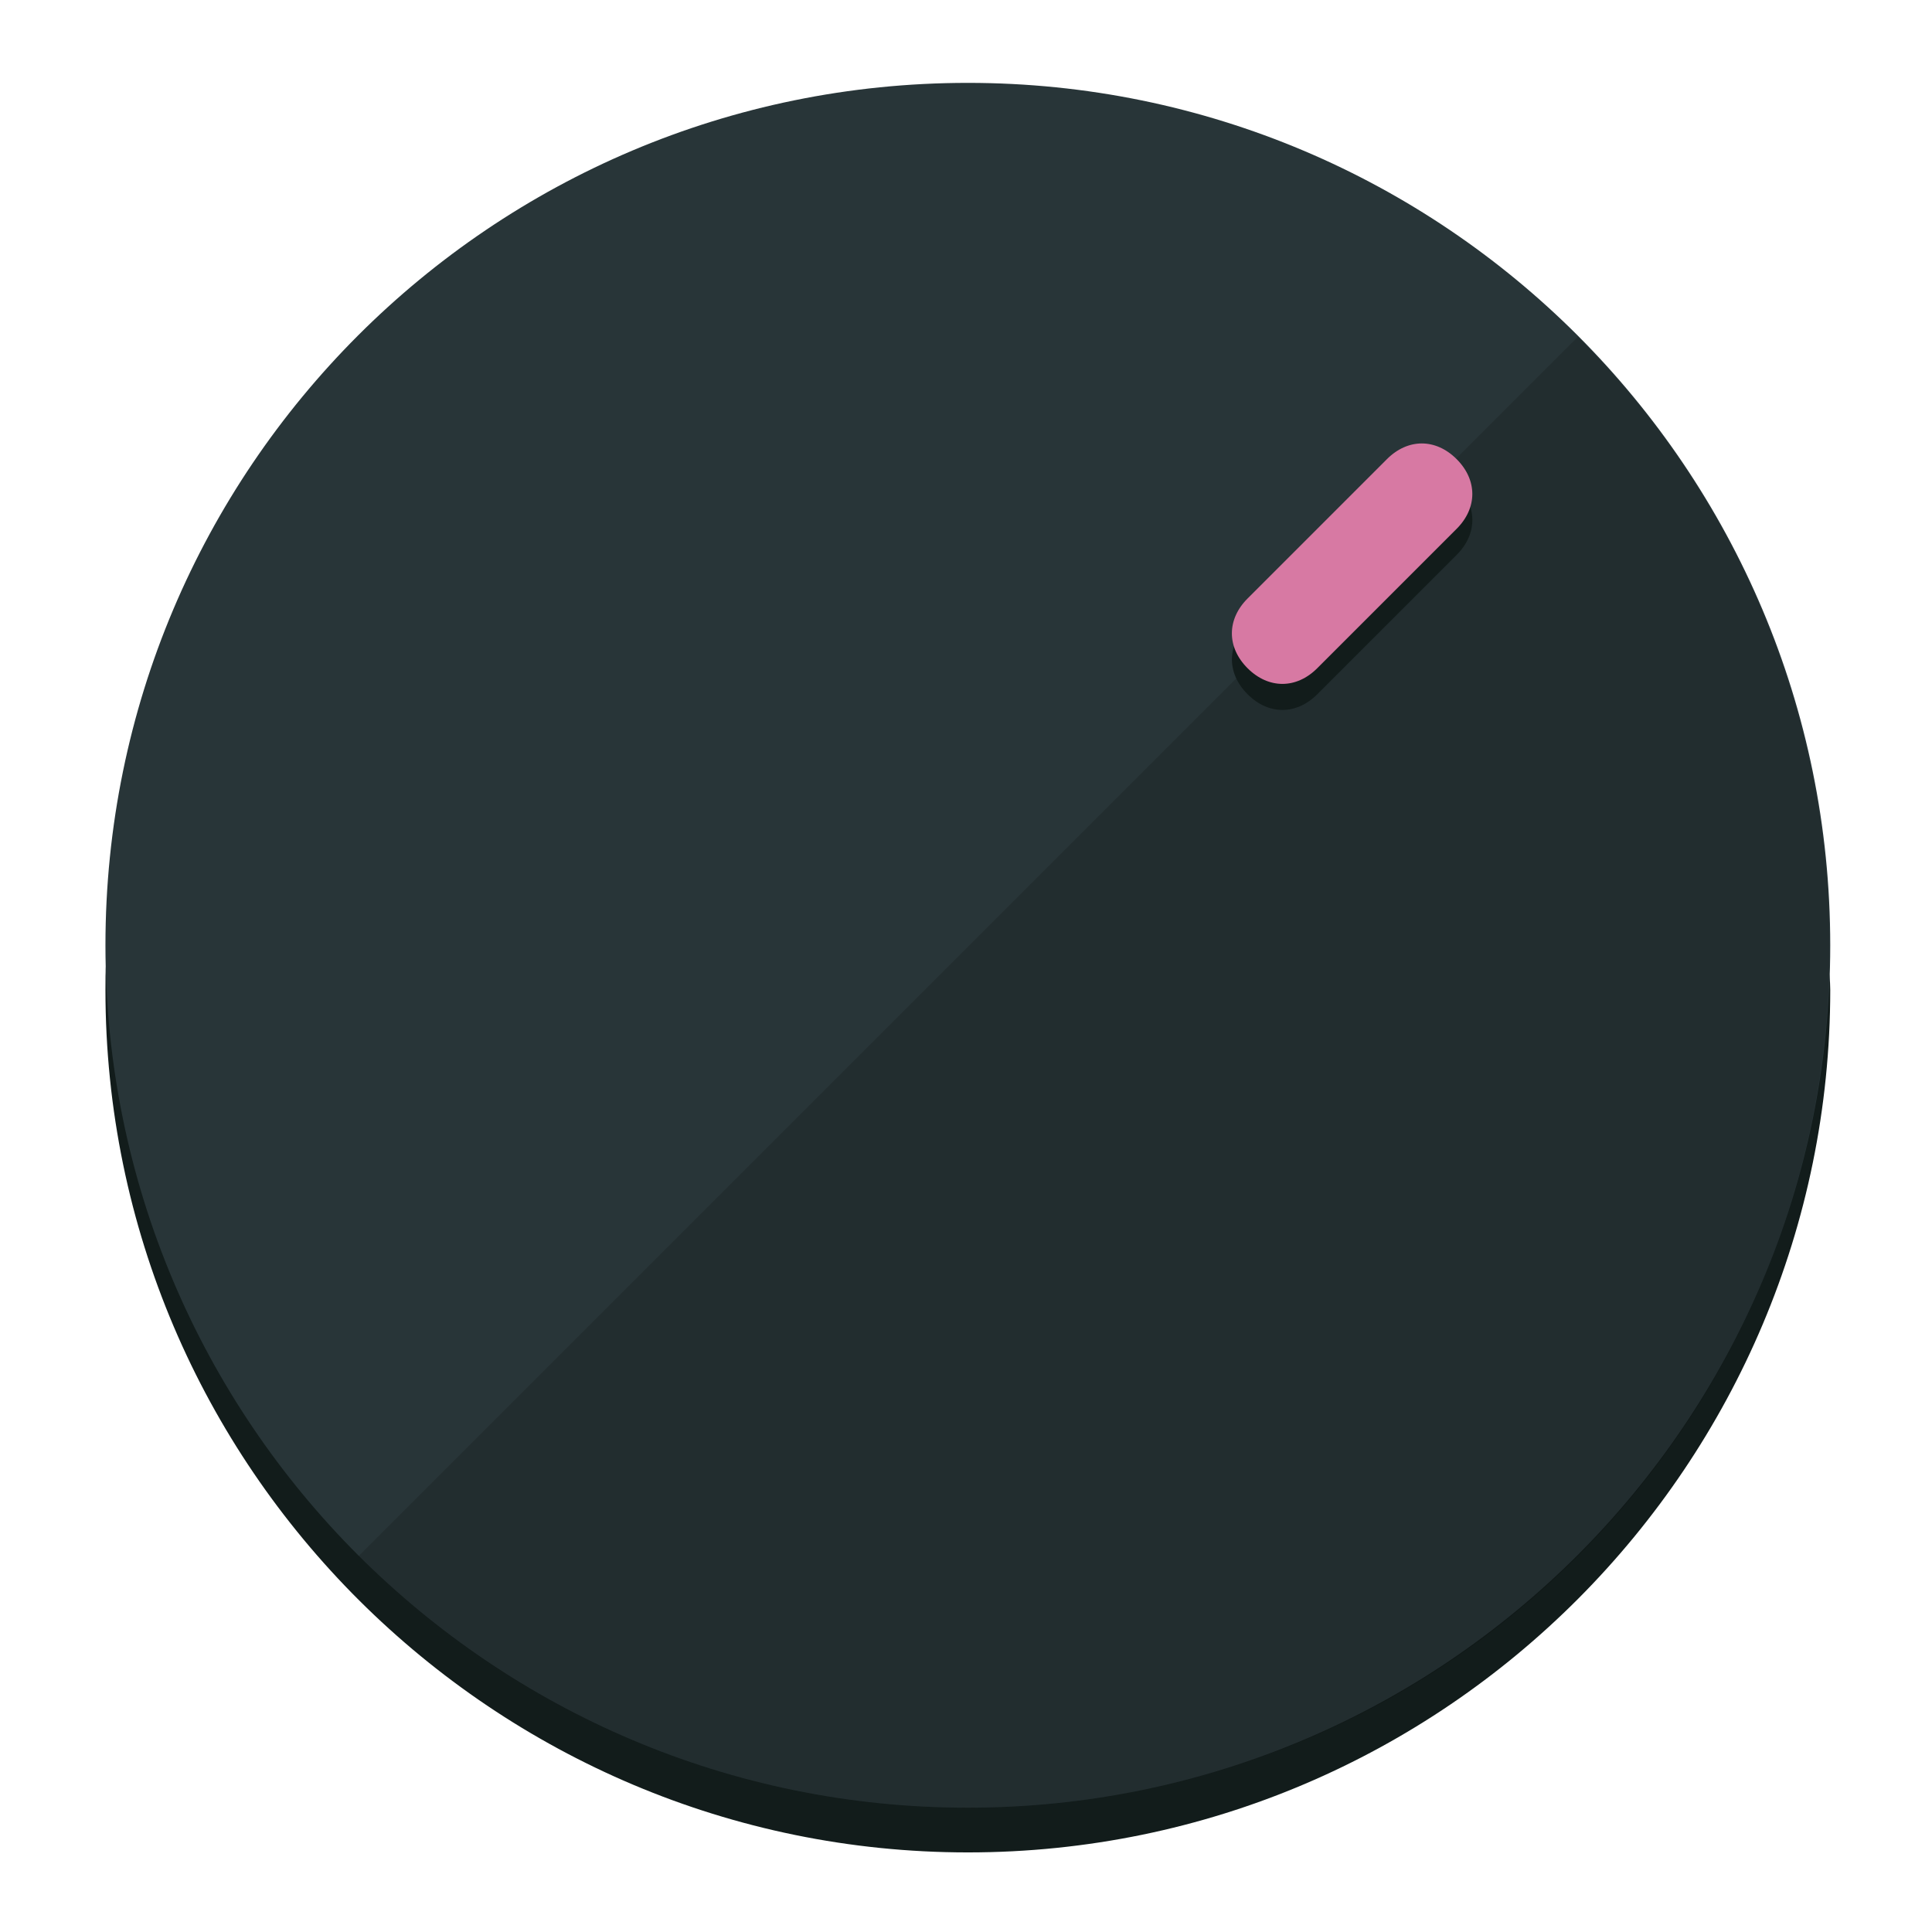
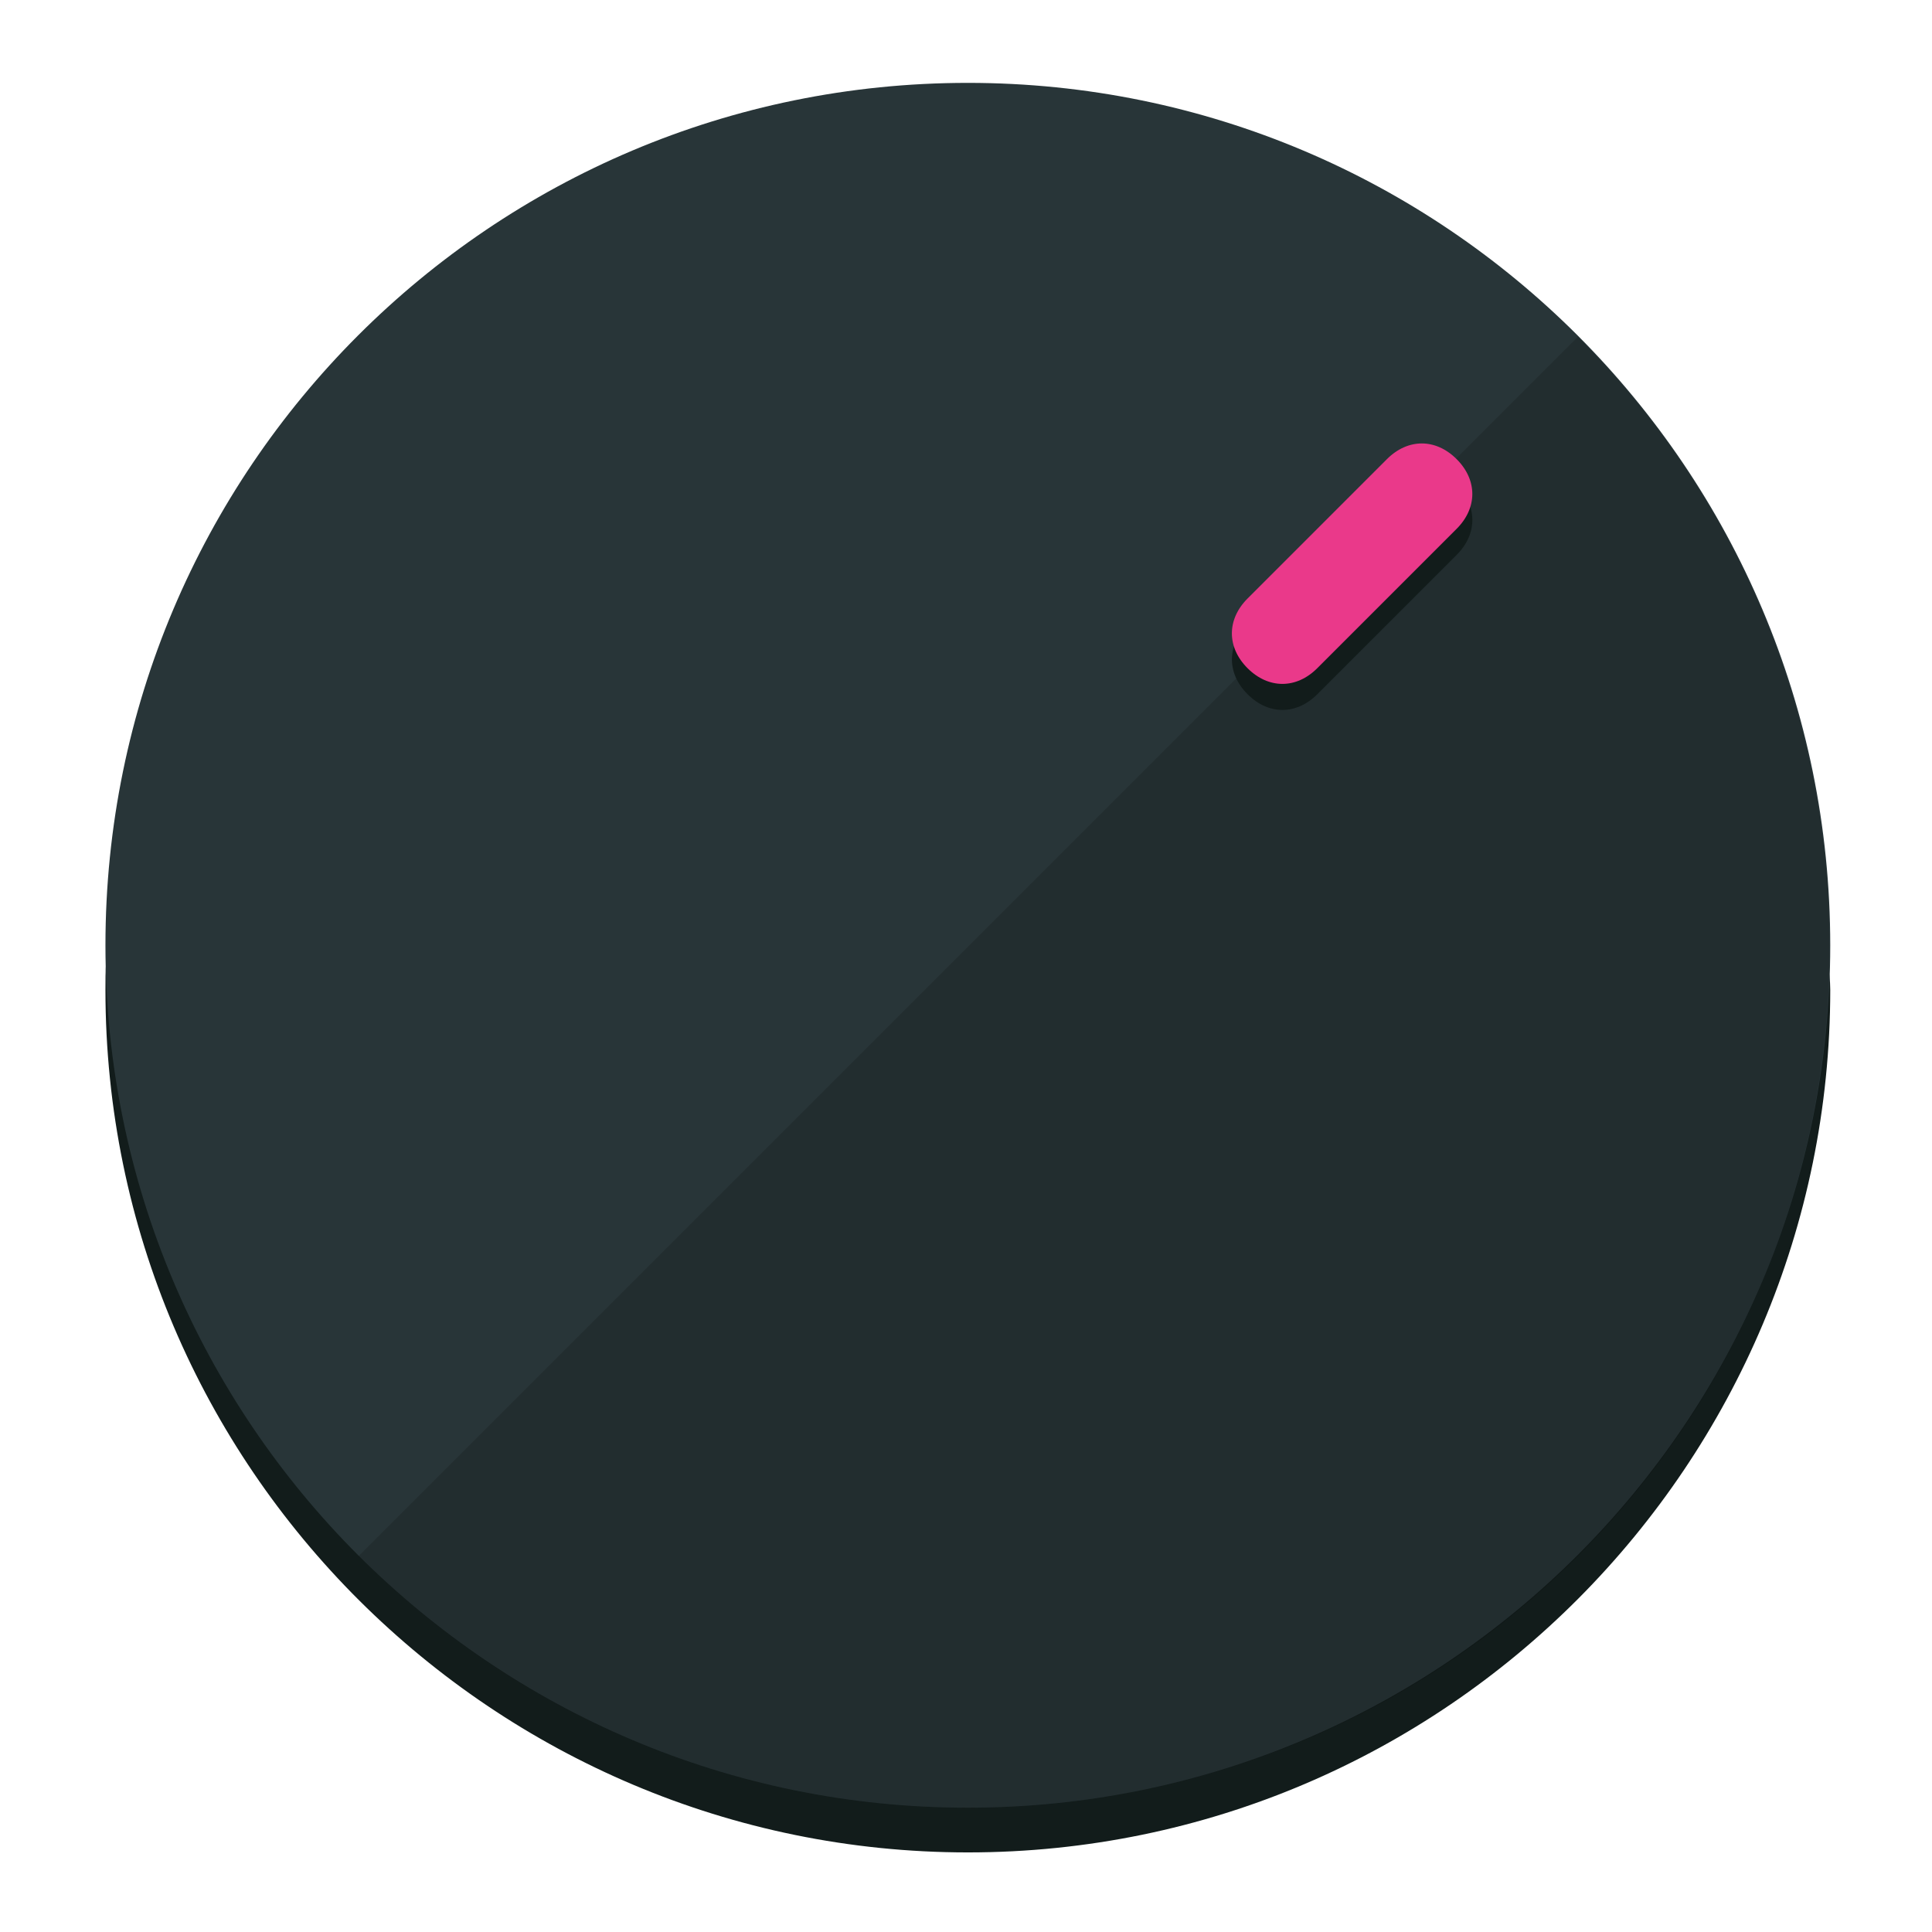
<svg xmlns="http://www.w3.org/2000/svg" height="120px" width="120px" version="1.1" id="Layer_1" viewBox="0 0 496.8 496.8" xml:space="preserve">
  <defs id="defs23" />
  <g id="g3158">
    <path style="display:inline;fill:#121c1b;fill-opacity:1;stroke-width:1.584" d="m 248.875,445.92 c 116.582,0 212.89,-91.238 220.493,-205.286 0,5.069 1.267,8.87 1.267,13.939 0,121.651 -98.842,221.76 -221.76,221.76 -121.651,0 -221.76,-98.842 -221.76,-221.76 0,-5.069 0,-8.87 1.267,-13.939 7.603,114.048 103.91,205.286 220.493,205.286 z" id="path8" />
    <circle style="display:inline;fill:#283538;fill-opacity:1;stroke-width:1.584" cx="248.875" cy="243.071" r="221.76" id="circle12" />
    <path style="display:inline;fill:#000000;fill-opacity:0.154;stroke-width:1.587" d="m 405.744,86.606 c 86.308,86.308 86.308,227.193 0,313.5 -86.308,86.308 -227.193,86.308 -313.5,0" id="path14" />
  </g>
  <g id="g3198">
    <circle style="display:none;fill:#000000;fill-opacity:0;stroke-width:1.584" cx="347.932" cy="-3.454" r="221.76" id="circle12-3" transform="rotate(45)" />
    <path style="display:inline;fill:#121c1b;fill-opacity:1;stroke-width:1.584" d="m 338.732,178.525 c -5.376,5.376 -12.545,5.376 -17.921,-3e-5 v 0 c -5.376,-5.376 -5.376,-12.545 -1e-5,-17.921 l 35.842,-35.842 c 5.376,-5.376 12.545,-5.376 17.921,2e-5 v 0 c 5.376,5.376 5.376,12.545 0,17.921 z" id="path3789" />
-     <path style="display:inline;fill:#D779A3;stroke-width:1.584" d="m 338.722,171.826 c -5.376,5.376 -12.545,5.376 -17.921,-2e-5 v 0 c -5.376,-5.376 -5.376,-12.545 0,-17.921 l 35.842,-35.842 c 5.376,-5.376 12.545,-5.376 17.921,-10e-6 v 0 c 5.376,5.376 5.376,12.545 0,17.921 z" id="path915" />
+     <path style="display:inline;fill:#ea398a;stroke-width:1.584" d="m 338.722,171.826 c -5.376,5.376 -12.545,5.376 -17.921,-2e-5 v 0 c -5.376,-5.376 -5.376,-12.545 0,-17.921 l 35.842,-35.842 c 5.376,-5.376 12.545,-5.376 17.921,-10e-6 v 0 c 5.376,5.376 5.376,12.545 0,17.921 z" id="path915" />
  </g>
</svg>
